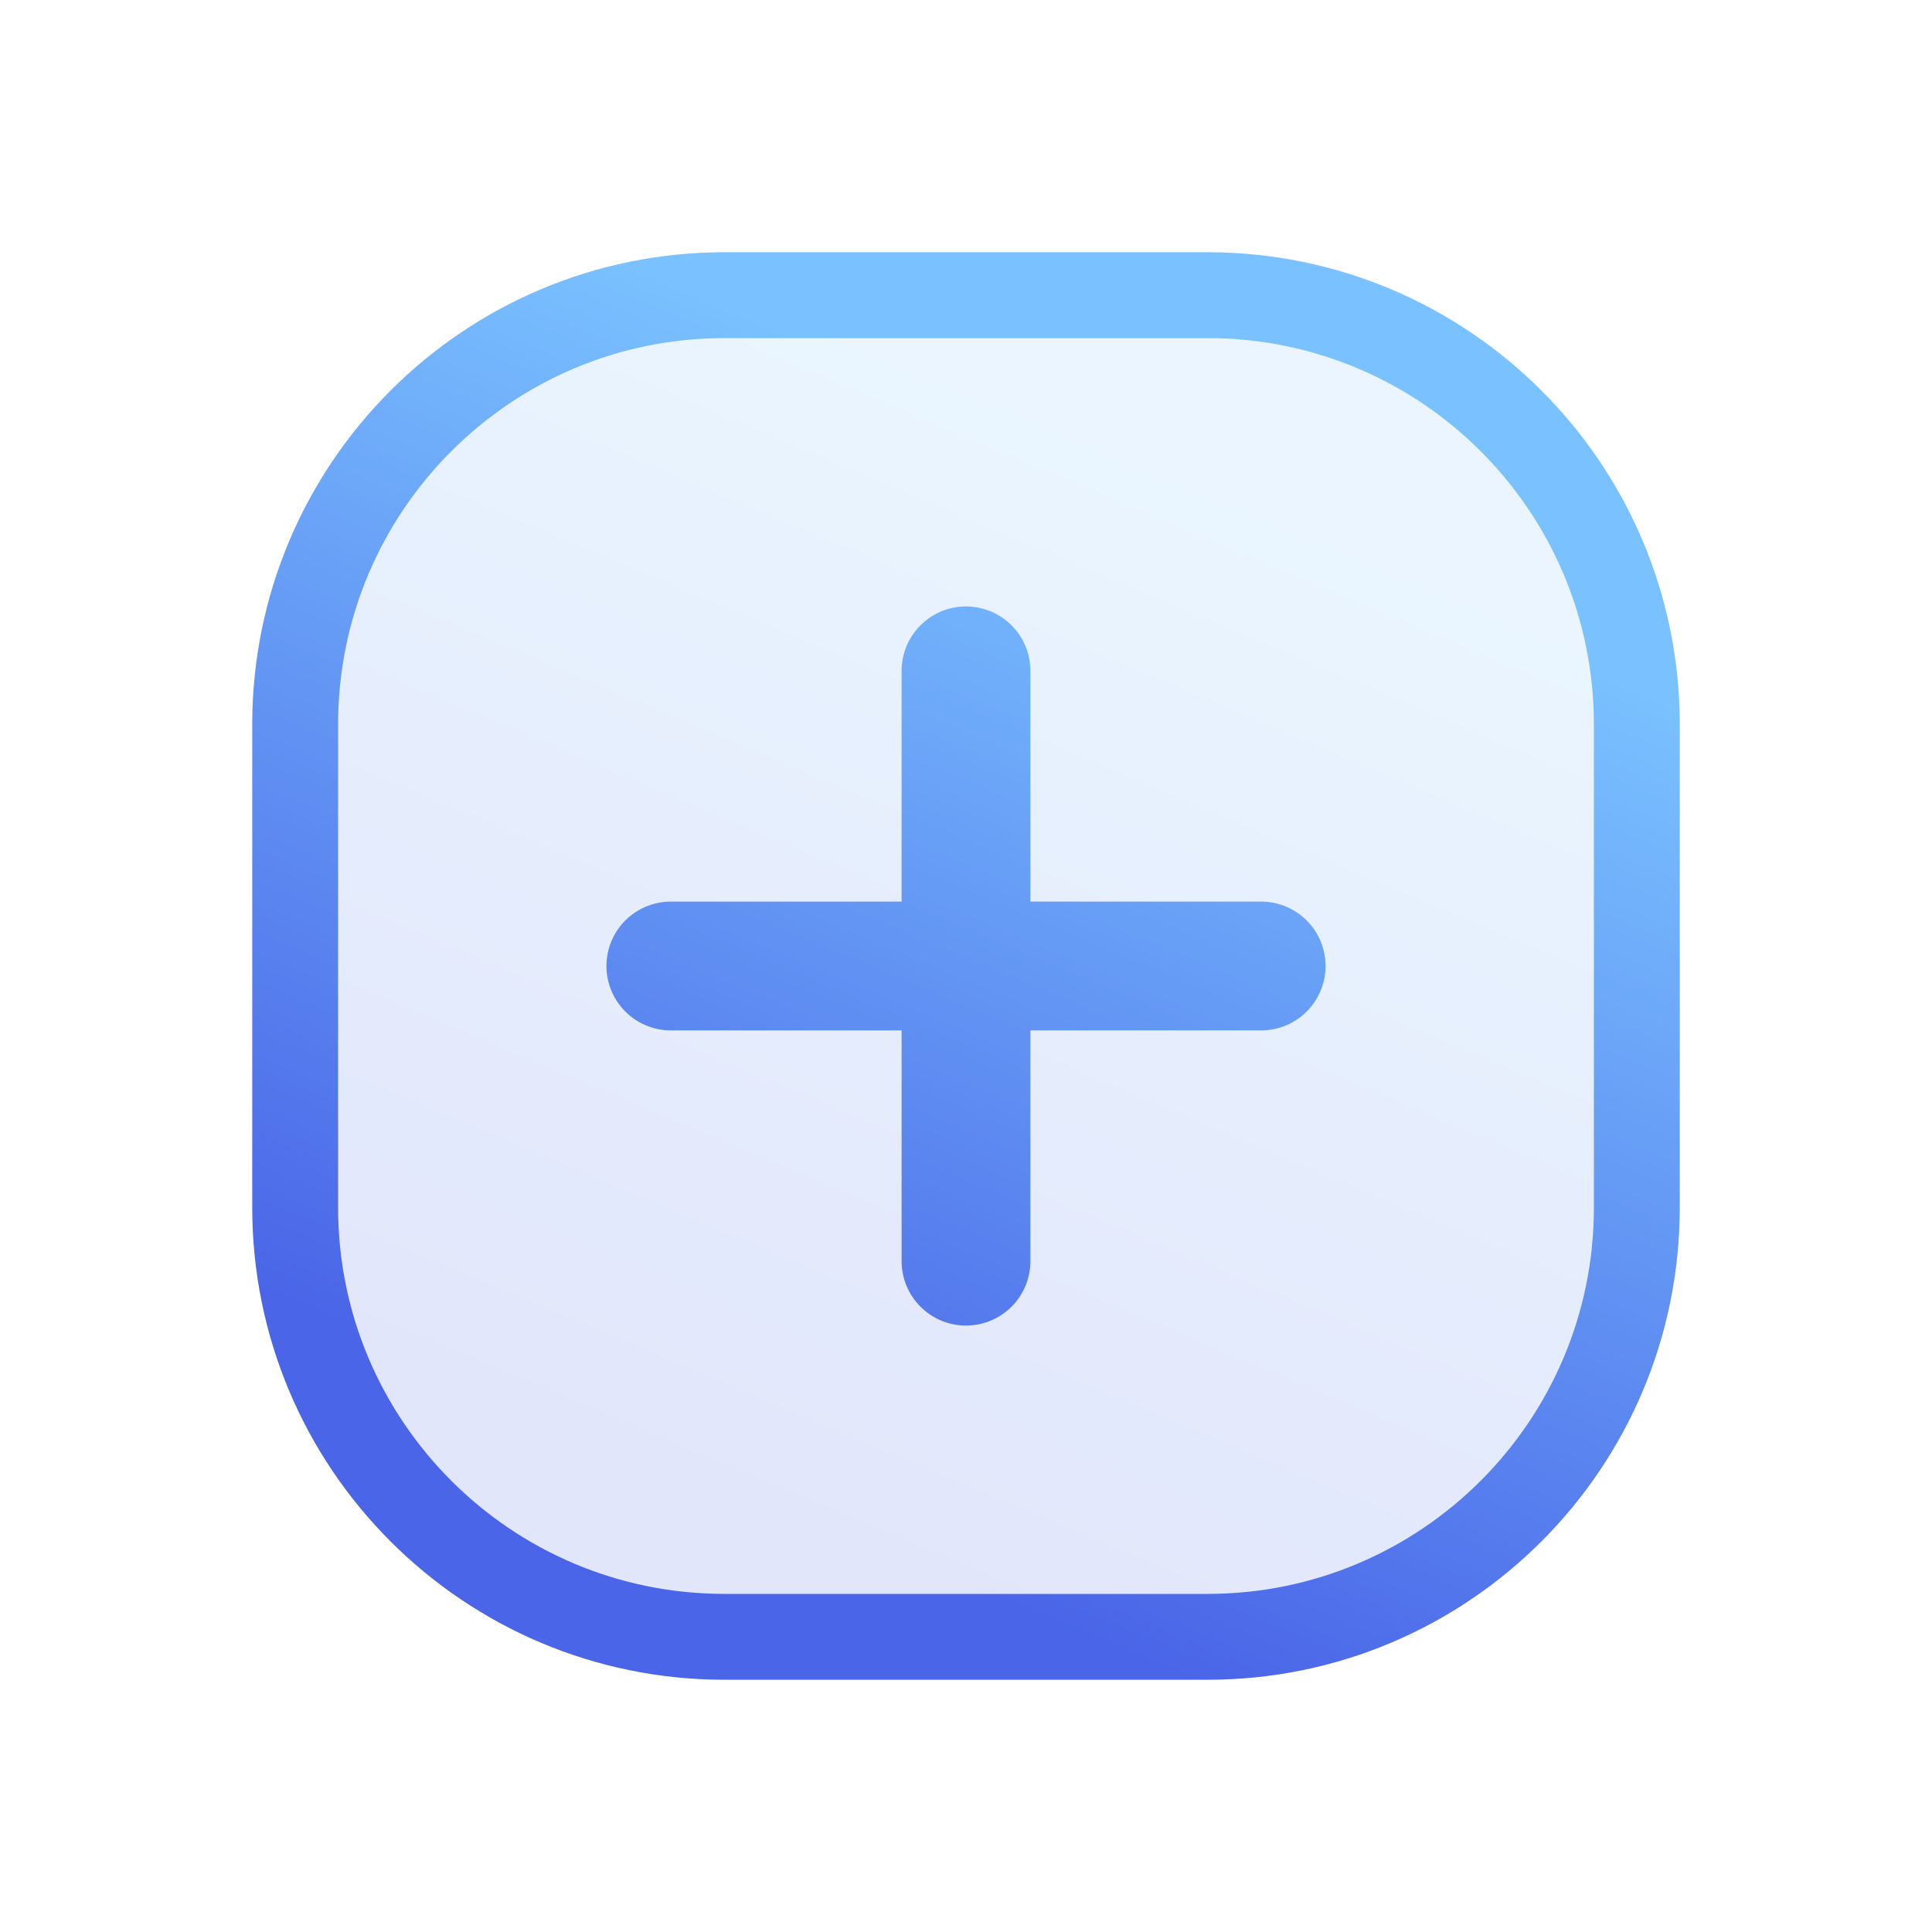
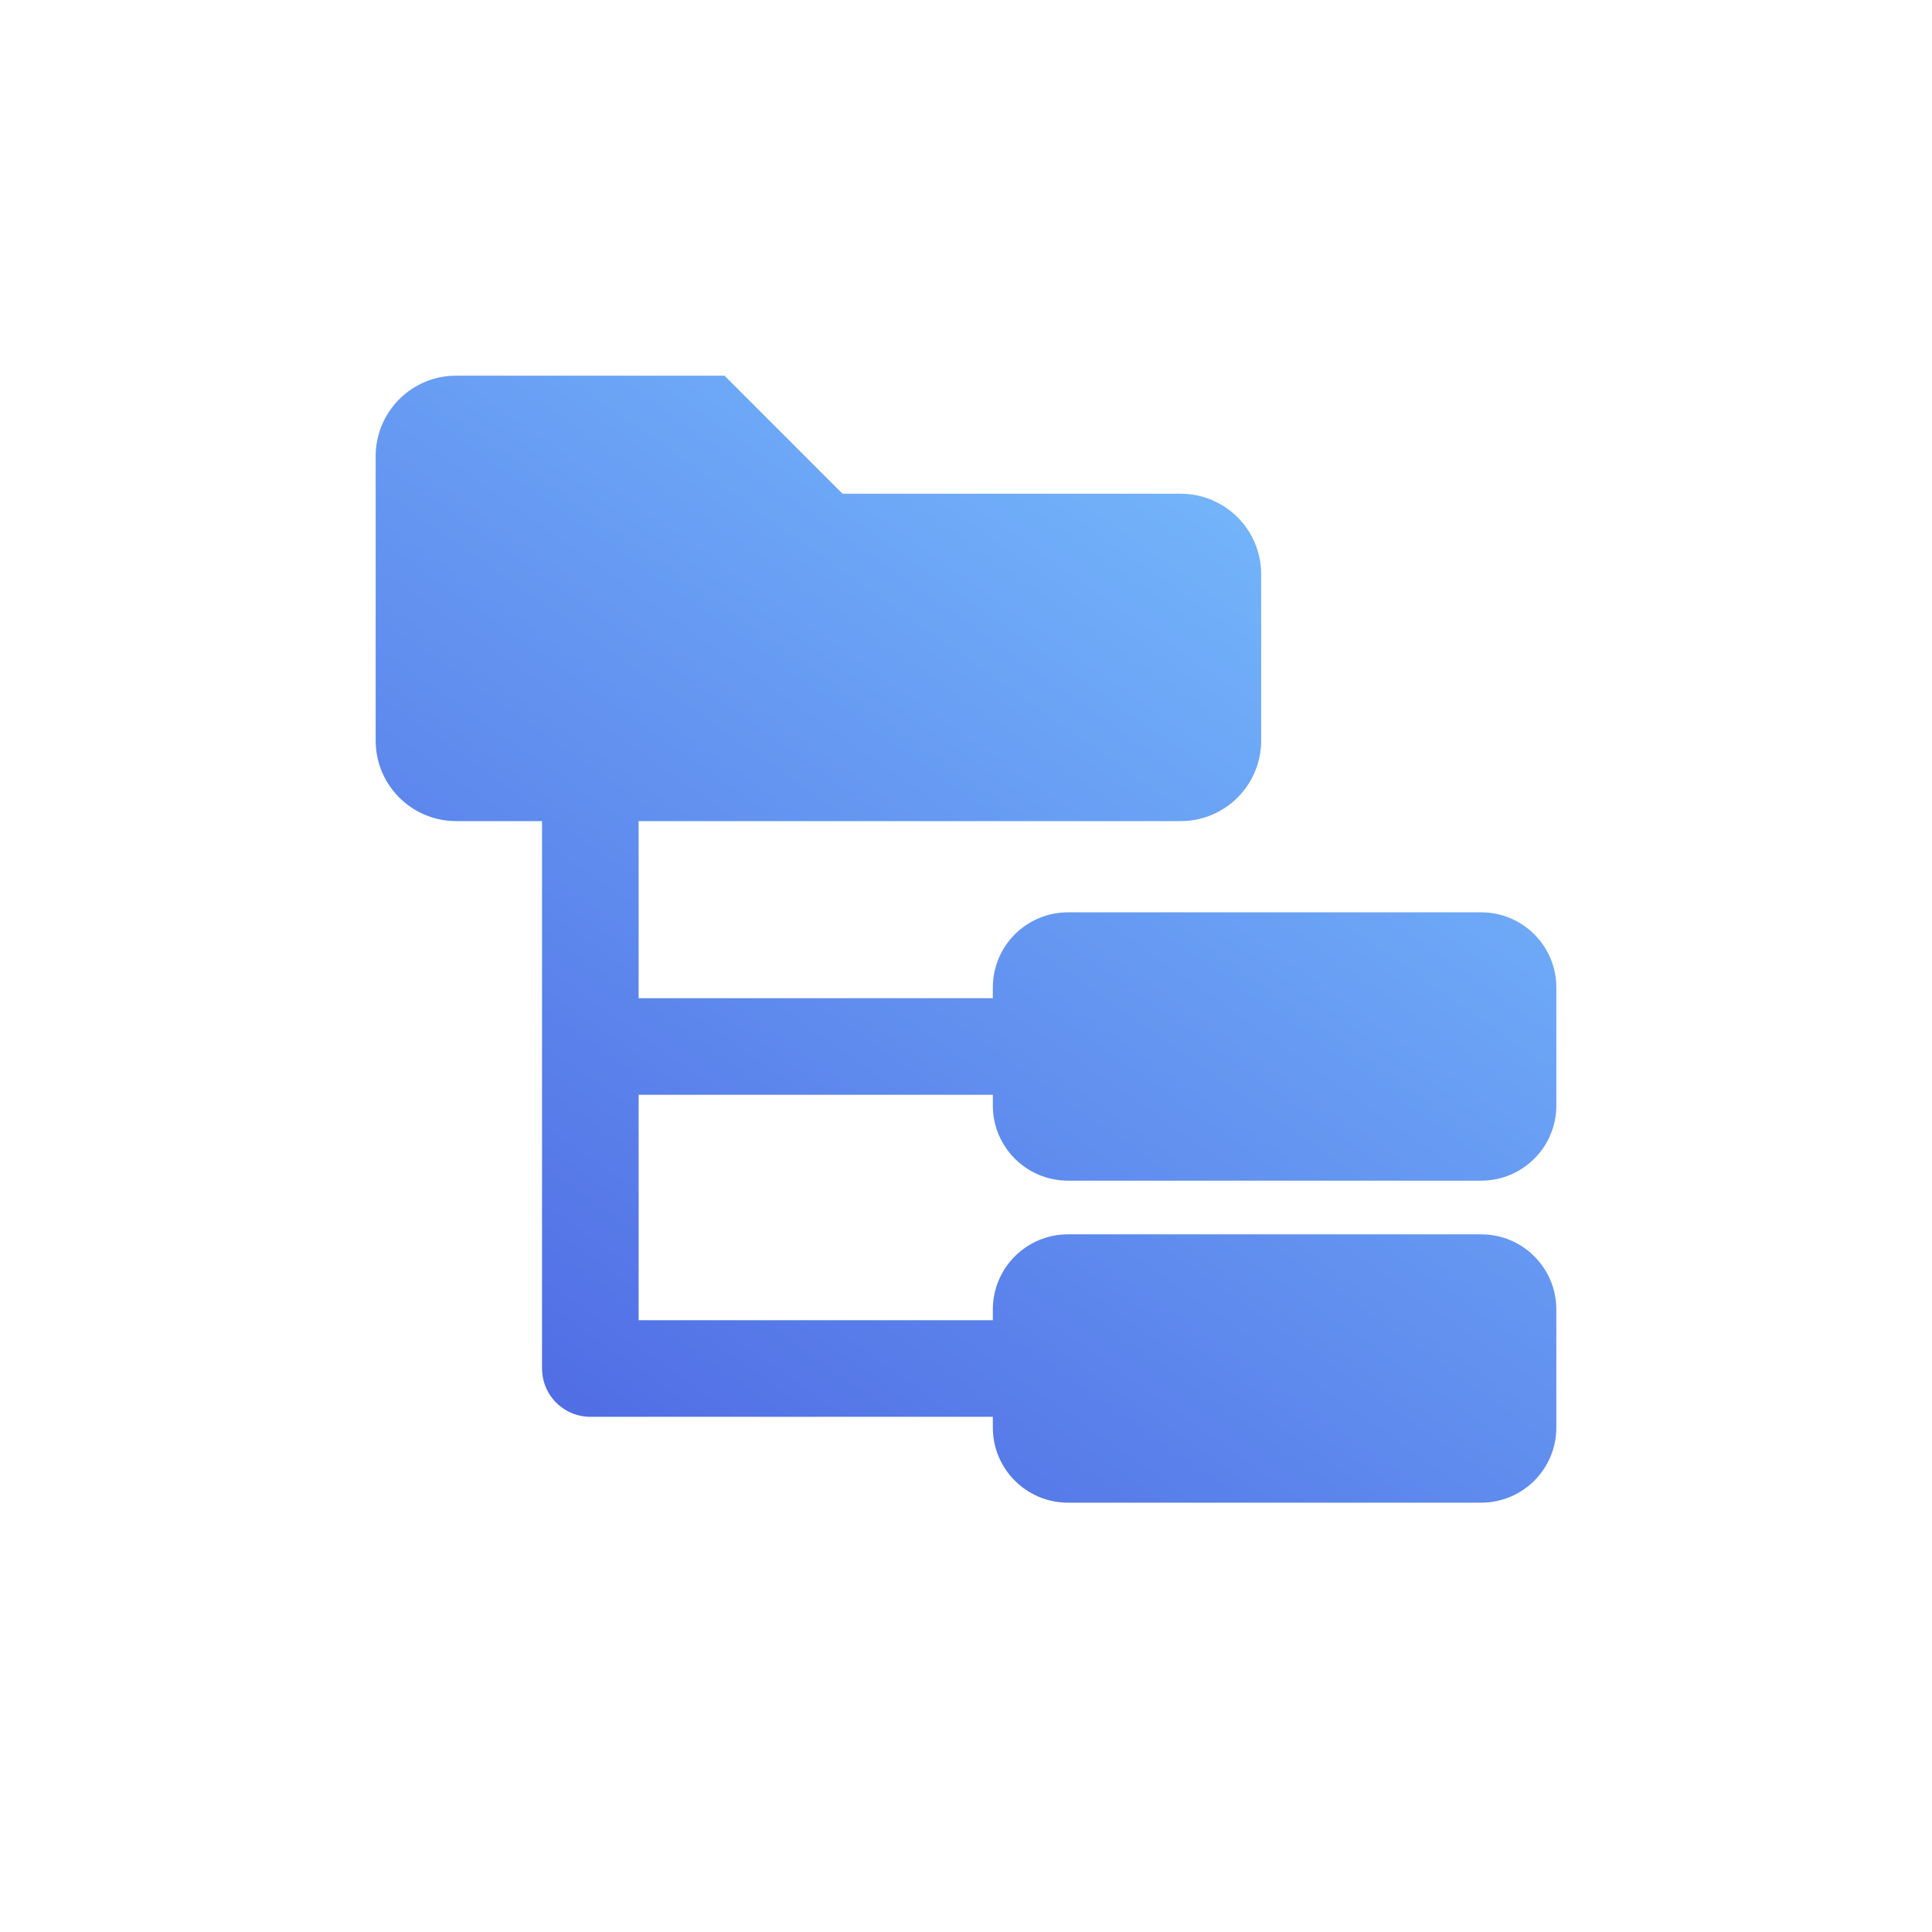
<svg xmlns="http://www.w3.org/2000/svg" width="36" height="36" viewBox="0 0 36 36" fill="none">
-   <rect x="5.5" y="5.5" width="25" height="25" rx="8" fill="url(#dsh-workspace-file-tree-icon)" fill-opacity="0.16" stroke="url(#dsh-workspace-file-tree-icon)" stroke-width="1.6" />
-   <path d="M18 12.5V23.5" stroke="url(#dsh-workspace-file-tree-icon)" stroke-width="2.4" stroke-linecap="round" />
-   <path d="M12.5 18H23.5" stroke="url(#dsh-workspace-file-tree-icon)" stroke-width="2.4" stroke-linecap="round" />
  <defs>
-     <linearGradient id="dsh-workspace-file-tree-icon" x1="22" y1="9" x2="14" y2="28" gradientUnits="userSpaceOnUse">
+     <linearGradient id="workspace-file-tree-folder" x1="25.5" y1="6" x2="9" y2="29.5" gradientUnits="userSpaceOnUse">
      <stop stop-color="#7AC2FF" />
-       <stop offset="1" stop-color="#4A65E8" />
+       <stop offset="1" stop-color="#4B62E1" />
    </linearGradient>
  </defs>
+   <path d="M11 13v12.5h8M11 19.5h8" stroke="url(#workspace-file-tree-folder)" stroke-width="1.8" stroke-linecap="round" stroke-linejoin="round" />
+   <path d="M7 8.5a1.5 1.5 0 0 1 1.5-1.5h5l2.2 2.2H22a1.5 1.5 0 0 1 1.5 1.5v3.1a1.5 1.5 0 0 1-1.5 1.5H8.5A1.5 1.5 0 0 1 7 13.8Z" fill="url(#workspace-file-tree-folder)" />
+   <rect x="18.5" y="17" width="10.5" height="5" rx="1.4" fill="url(#workspace-file-tree-folder)" />
+   <rect x="18.5" y="23" width="10.5" height="5" rx="1.4" fill="url(#workspace-file-tree-folder)" />
</svg>
